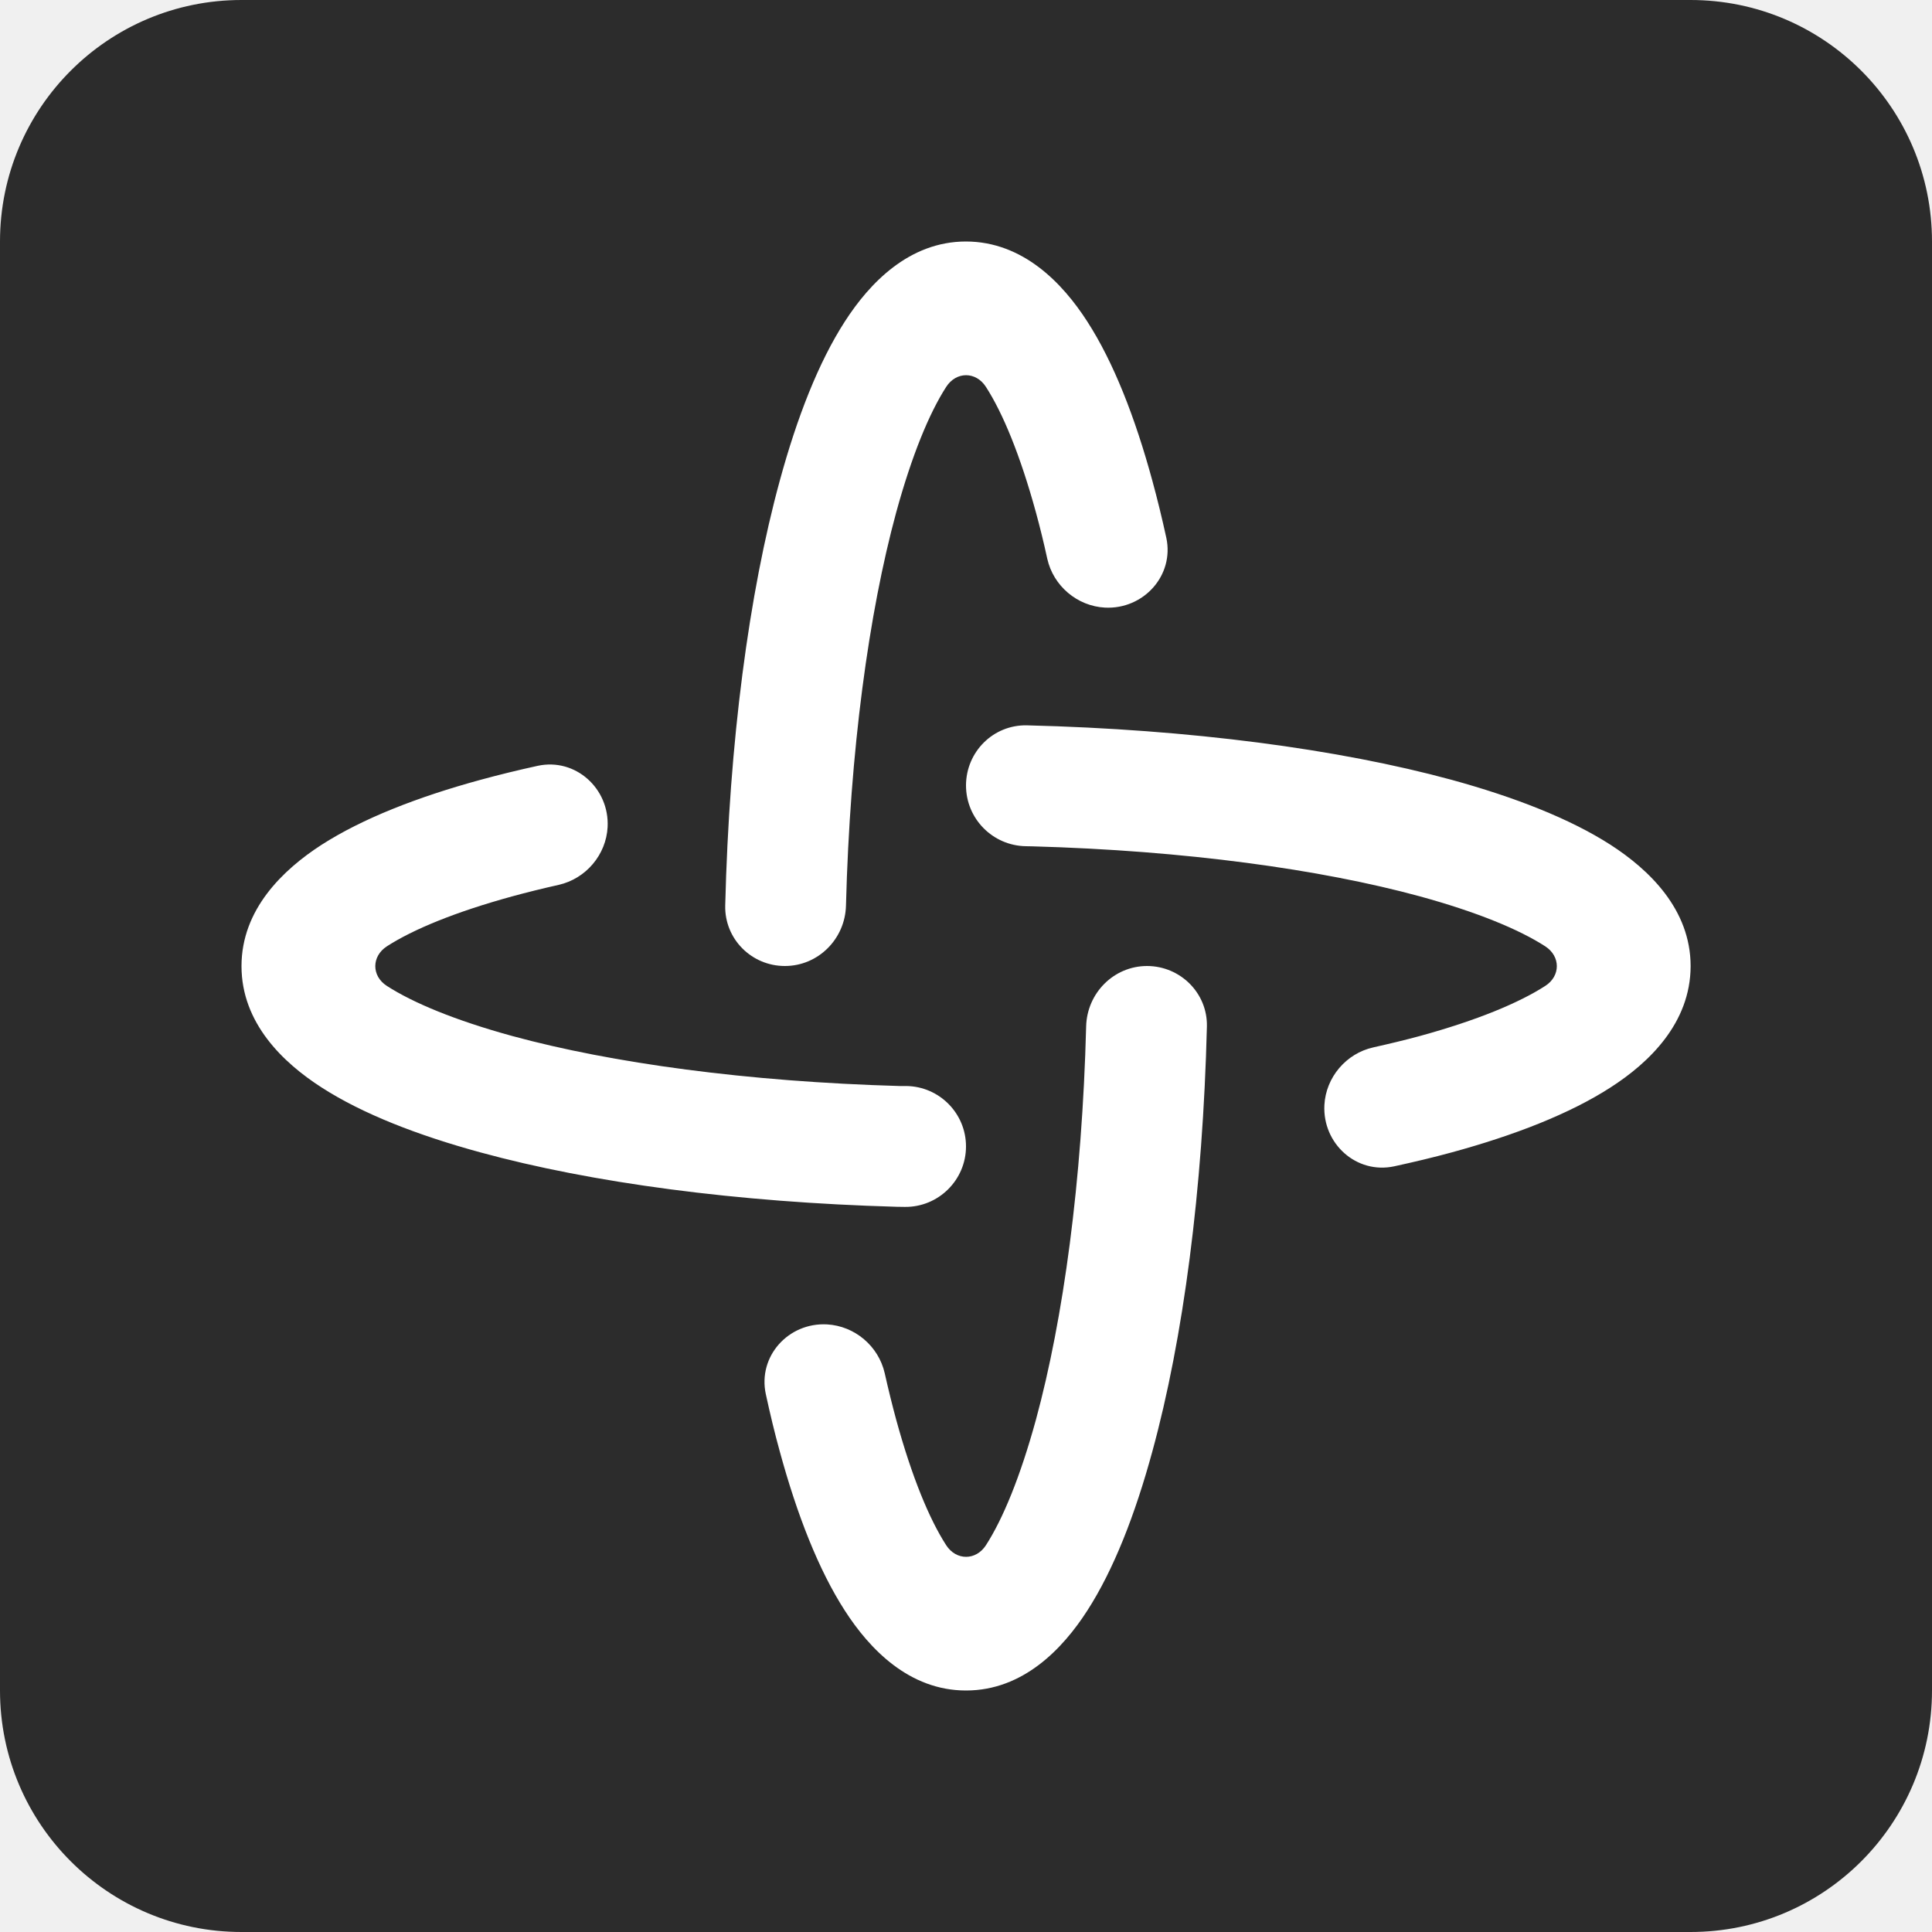
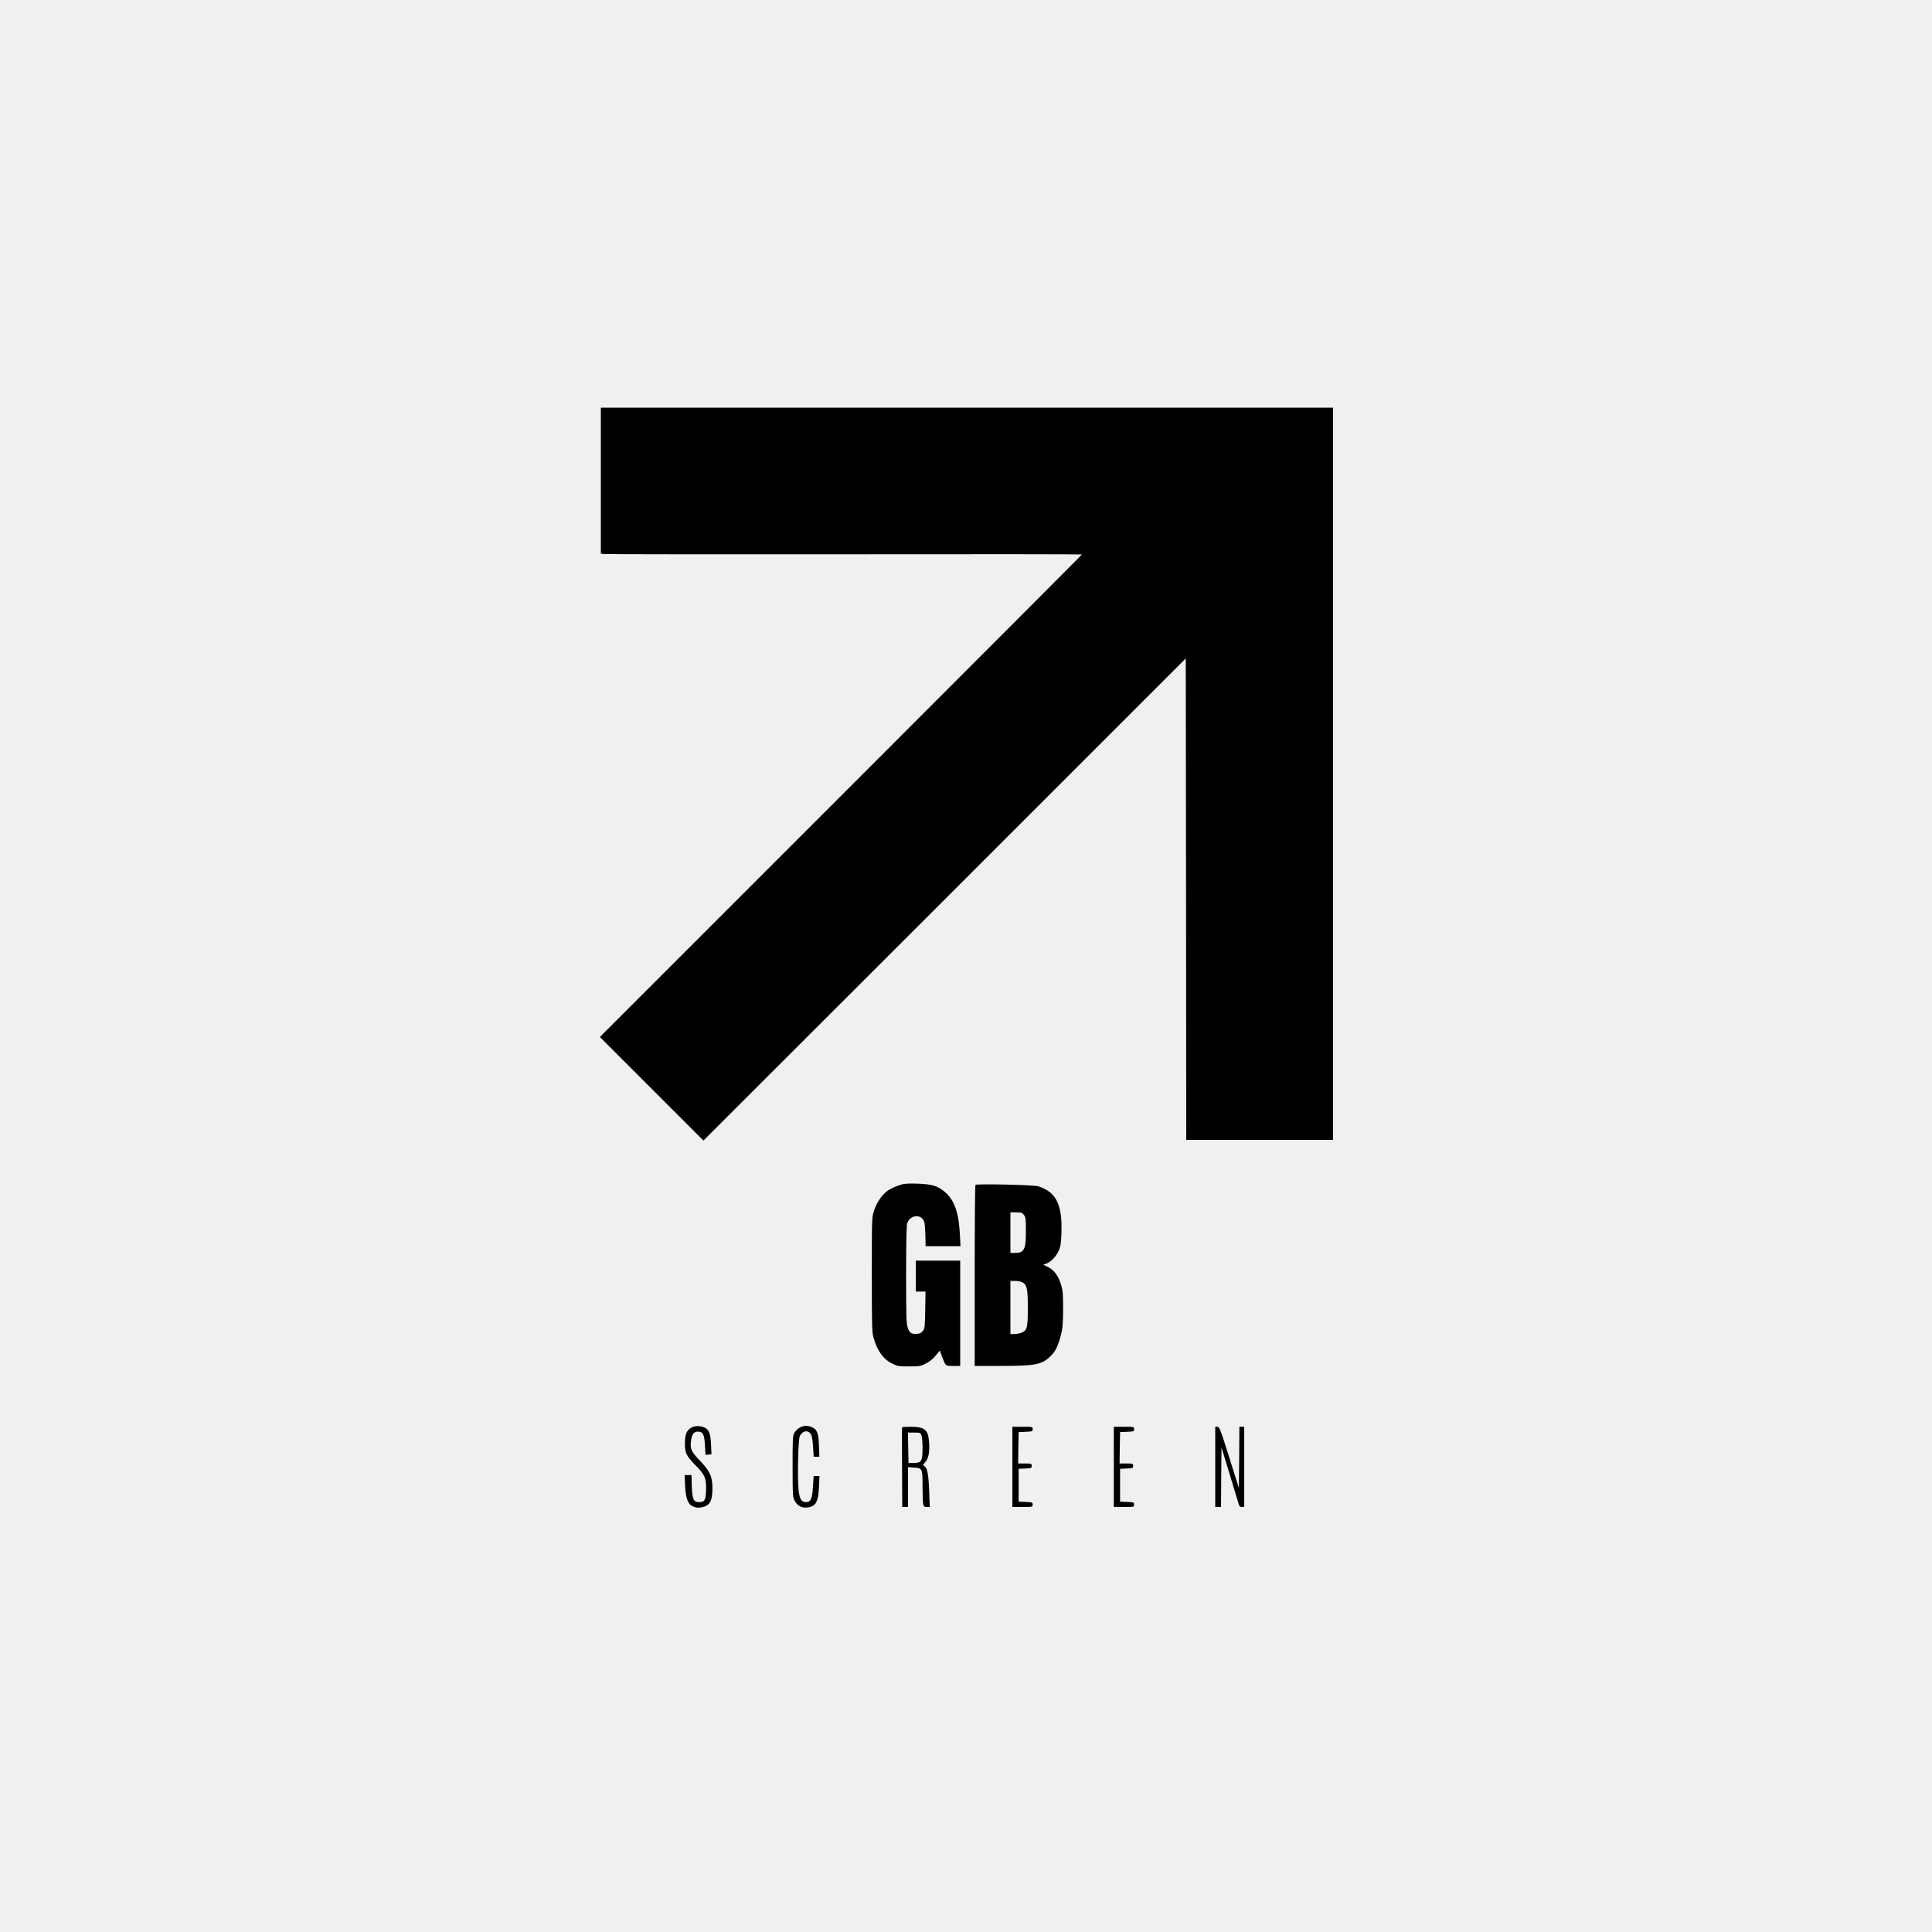
- <svg xmlns="http://www.w3.org/2000/svg" width="16" height="16" viewBox="0 0 16 16" fill="none">
-   <path d="M0 2C0 0.895 0.895 0 2 0H14C15.105 0 16 0.895 16 2V14C16 15.105 15.105 16 14 16H2C0.895 16 0 15.105 0 14V2Z" fill="#2C2C2C" />
-   <path d="M9.5 8C9.776 8.001 10.001 8.225 9.995 8.5C9.962 9.855 9.799 11.086 9.543 12.021C9.401 12.542 9.223 13 9.004 13.339C8.8 13.656 8.472 14 8 14C7.529 14 7.201 13.656 6.997 13.339C6.778 13 6.6 12.542 6.458 12.021C6.416 11.87 6.378 11.711 6.342 11.545C6.275 11.232 6.529 10.951 6.849 10.968C7.079 10.981 7.276 11.148 7.327 11.373C7.357 11.507 7.389 11.636 7.422 11.758C7.552 12.232 7.696 12.58 7.836 12.797C7.919 12.925 8.082 12.925 8.165 12.797C8.305 12.58 8.449 12.232 8.579 11.758C8.806 10.924 8.962 9.784 8.995 8.5C9.002 8.224 9.224 8 9.5 8ZM4.454 6.342C4.766 6.275 5.048 6.53 5.032 6.849C5.02 7.079 4.852 7.277 4.627 7.328C4.493 7.358 4.364 7.39 4.243 7.423C3.769 7.553 3.421 7.697 3.204 7.837C3.076 7.92 3.076 8.083 3.204 8.165C3.421 8.305 3.769 8.45 4.243 8.58C5.066 8.804 6.187 8.958 7.451 8.994H7.507C7.78 8.998 8 9.221 8 9.494C8 9.772 7.772 9.998 7.494 9.995L7.425 9.994C6.101 9.957 4.898 9.795 3.98 9.544C3.459 9.402 3.001 9.224 2.662 9.005C2.345 8.801 2 8.473 2 8.001C2 7.53 2.345 7.202 2.662 6.997C3.001 6.779 3.459 6.6 3.98 6.458C4.13 6.417 4.289 6.378 4.454 6.342ZM8.504 6.007C9.857 6.04 11.087 6.204 12.021 6.458C12.542 6.601 13 6.779 13.339 6.997C13.656 7.202 14.001 7.53 14.001 8.001C14 8.473 13.656 8.801 13.339 9.005C13 9.224 12.542 9.402 12.021 9.544C11.871 9.585 11.711 9.623 11.546 9.659C11.233 9.726 10.952 9.471 10.968 9.152C10.98 8.922 11.148 8.724 11.373 8.674C11.507 8.644 11.636 8.613 11.758 8.58C12.232 8.45 12.58 8.305 12.797 8.165C12.925 8.083 12.925 7.92 12.797 7.837C12.58 7.697 12.232 7.553 11.758 7.423C10.935 7.199 9.814 7.044 8.55 7.009L8.497 7.008C8.221 7.004 8 6.78 8 6.504C8.001 6.226 8.226 6.001 8.504 6.007ZM8 2C8.472 2.001 8.8 2.345 9.004 2.662C9.223 3.001 9.401 3.459 9.543 3.98C9.584 4.13 9.623 4.289 9.659 4.454C9.726 4.766 9.47 5.048 9.151 5.032C8.921 5.02 8.723 4.852 8.673 4.627C8.644 4.493 8.612 4.364 8.579 4.243C8.449 3.769 8.305 3.421 8.165 3.204C8.082 3.075 7.919 3.075 7.836 3.204C7.696 3.421 7.552 3.769 7.422 4.243C7.195 5.077 7.039 6.216 7.006 7.5C6.999 7.776 6.776 8 6.5 8C6.224 8 6 7.776 6.006 7.5C6.039 6.146 6.202 4.915 6.458 3.98C6.6 3.459 6.778 3.001 6.997 2.662C7.201 2.345 7.529 2 8 2Z" fill="white" />
+ <svg xmlns="http://www.w3.org/2000/svg" version="1.0" width="2000pt" height="2000pt" viewBox="0 0 2000 2000" preserveAspectRatio="xMidYMid meet">
+   <g transform="translate(0,2000) scale(0.1,-0.1)" fill="#000000" stroke="none">
+     <path d="M6220 15025 l0 -755 23 -5 c12 -3 1132 -4 2490 -3 1357 2 2467 1 2467 -2 0 -3 -1123 -1128 -2495 -2500 l-2495 -2495 536 -536 536 -536 2497 2495 2496 2496 3 -2492 2 -2492 760 0 760 0 0 3790 0 3790 -3790 0 -3790 0 0 -755z" />
+     <path d="M9299 7727 c-37 -12 -86 -36 -109 -52 -58 -40 -117 -126 -143 -210 -22 -69 -22 -79 -22 -660 0 -541 2 -595 18 -654 39 -136 101 -222 195 -268 52 -26 66 -28 173 -28 108 0 119 2 174 30 38 20 74 48 101 82 l43 52 19 -52 c43 -113 36 -107 119 -107 l73 0 0 545 0 545 -230 0 -230 0 0 -160 0 -160 51 0 50 0 -3 -189 c-3 -174 -5 -192 -24 -218 -16 -21 -31 -29 -62 -31 -59 -4 -79 10 -97 70 -13 43 -15 130 -15 542 0 306 4 505 10 528 22 79 119 105 164 45 18 -25 21 -45 25 -153 l3 -124 181 0 180 0 -6 118 c-11 223 -55 353 -148 436 -77 69 -138 88 -294 93 -116 3 -137 1 -196 -20z" />
+     <path d="M10098 7734 c-5 -4 -8 -427 -8 -941 l0 -933 268 0 c360 0 425 13 515 99 51 47 82 111 109 219 19 73 22 116 23 272 0 164 -3 193 -22 255 -29 91 -71 147 -133 178 l-50 25 29 10 c47 16 107 78 131 135 19 42 24 76 28 177 9 237 -33 372 -137 441 -30 20 -77 42 -105 49 -57 15 -635 27 -648 14z m501 -310 c19 -24 21 -40 21 -166 0 -195 -17 -228 -114 -228 l-46 0 0 210 0 210 59 0 c52 0 62 -3 80 -26z m-19 -697 c51 -25 60 -65 60 -265 0 -207 -7 -233 -65 -258 -19 -8 -53 -14 -75 -14 l-40 0 0 275 0 275 48 0 c26 0 58 -6 72 -13z" />
+     <path d="M7160 5223 c-51 -26 -70 -72 -70 -166 0 -99 15 -129 112 -228 96 -96 111 -134 107 -259 -4 -103 -15 -120 -76 -120 -53 0 -67 33 -72 167 l-3 113 -35 0 -36 0 5 -108 c7 -137 29 -195 85 -218 25 -11 50 -14 77 -9 92 14 120 60 121 195 0 126 -24 179 -134 294 -87 91 -99 119 -87 204 9 66 29 92 71 92 52 0 67 -30 73 -146 l5 -95 31 3 31 3 -4 95 c-4 107 -18 151 -55 175 -39 26 -105 29 -146 8z" />
+     <path d="M8280 5222 c-19 -9 -43 -33 -55 -52 -19 -33 -20 -51 -20 -350 0 -299 1 -317 21 -355 27 -53 74 -78 133 -70 86 10 113 58 119 213 l5 112 -30 0 -30 0 -7 -106 c-8 -130 -23 -164 -70 -164 -49 0 -66 26 -78 117 -15 119 -6 531 12 568 30 59 92 65 118 11 8 -16 16 -72 19 -127 l6 -99 30 0 29 0 -4 113 c-4 130 -20 170 -73 193 -46 19 -83 18 -125 -4z" />
+     <path d="M9339 5226 c-2 -2 -3 -189 -1 -415 l2 -411 30 0 30 0 0 206 0 206 61 -4 c87 -6 89 -11 89 -187 0 -80 3 -163 6 -183 6 -34 10 -38 38 -38 l31 0 -6 162 c-7 176 -19 242 -49 260 -18 11 -17 13 10 44 34 39 46 110 37 216 -10 119 -48 148 -190 148 -46 0 -86 -2 -88 -4z m199 -81 c7 -15 12 -73 12 -134 0 -137 -10 -155 -91 -156 l-54 0 -3 158 -3 157 64 0 c59 0 65 -2 75 -25z" />
+     <path d="M10480 4815 l0 -415 105 0 c105 0 105 0 105 25 0 23 -3 24 -72 27 l-73 3 0 170 0 170 68 3 c64 3 67 4 67 27 0 24 -2 25 -70 25 l-70 0 2 163 3 162 73 3 c69 3 72 4 72 27 0 25 0 25 -105 25 l-105 0 0 -415z" />
+     <path d="M11530 4815 l0 -415 105 0 c105 0 105 0 105 25 0 23 -3 24 -72 27 l-73 3 0 170 0 170 68 3 c64 3 67 4 67 27 0 24 -2 25 -70 25 l-70 0 2 163 3 162 73 3 c69 3 72 4 72 27 0 25 0 25 -105 25 l-105 0 0 -415z" />
+     <path d="M12580 4815 l0 -415 30 0 30 0 2 307 3 308 84 -275 c46 -151 88 -290 93 -307 7 -26 14 -33 33 -33 l25 0 0 415 0 415 -25 0 -25 0 -2 -317 -3 -317 -100 317 c-92 293 -102 317 -122 317 l-23 0 0 -415z" />
+   </g>
</svg>
